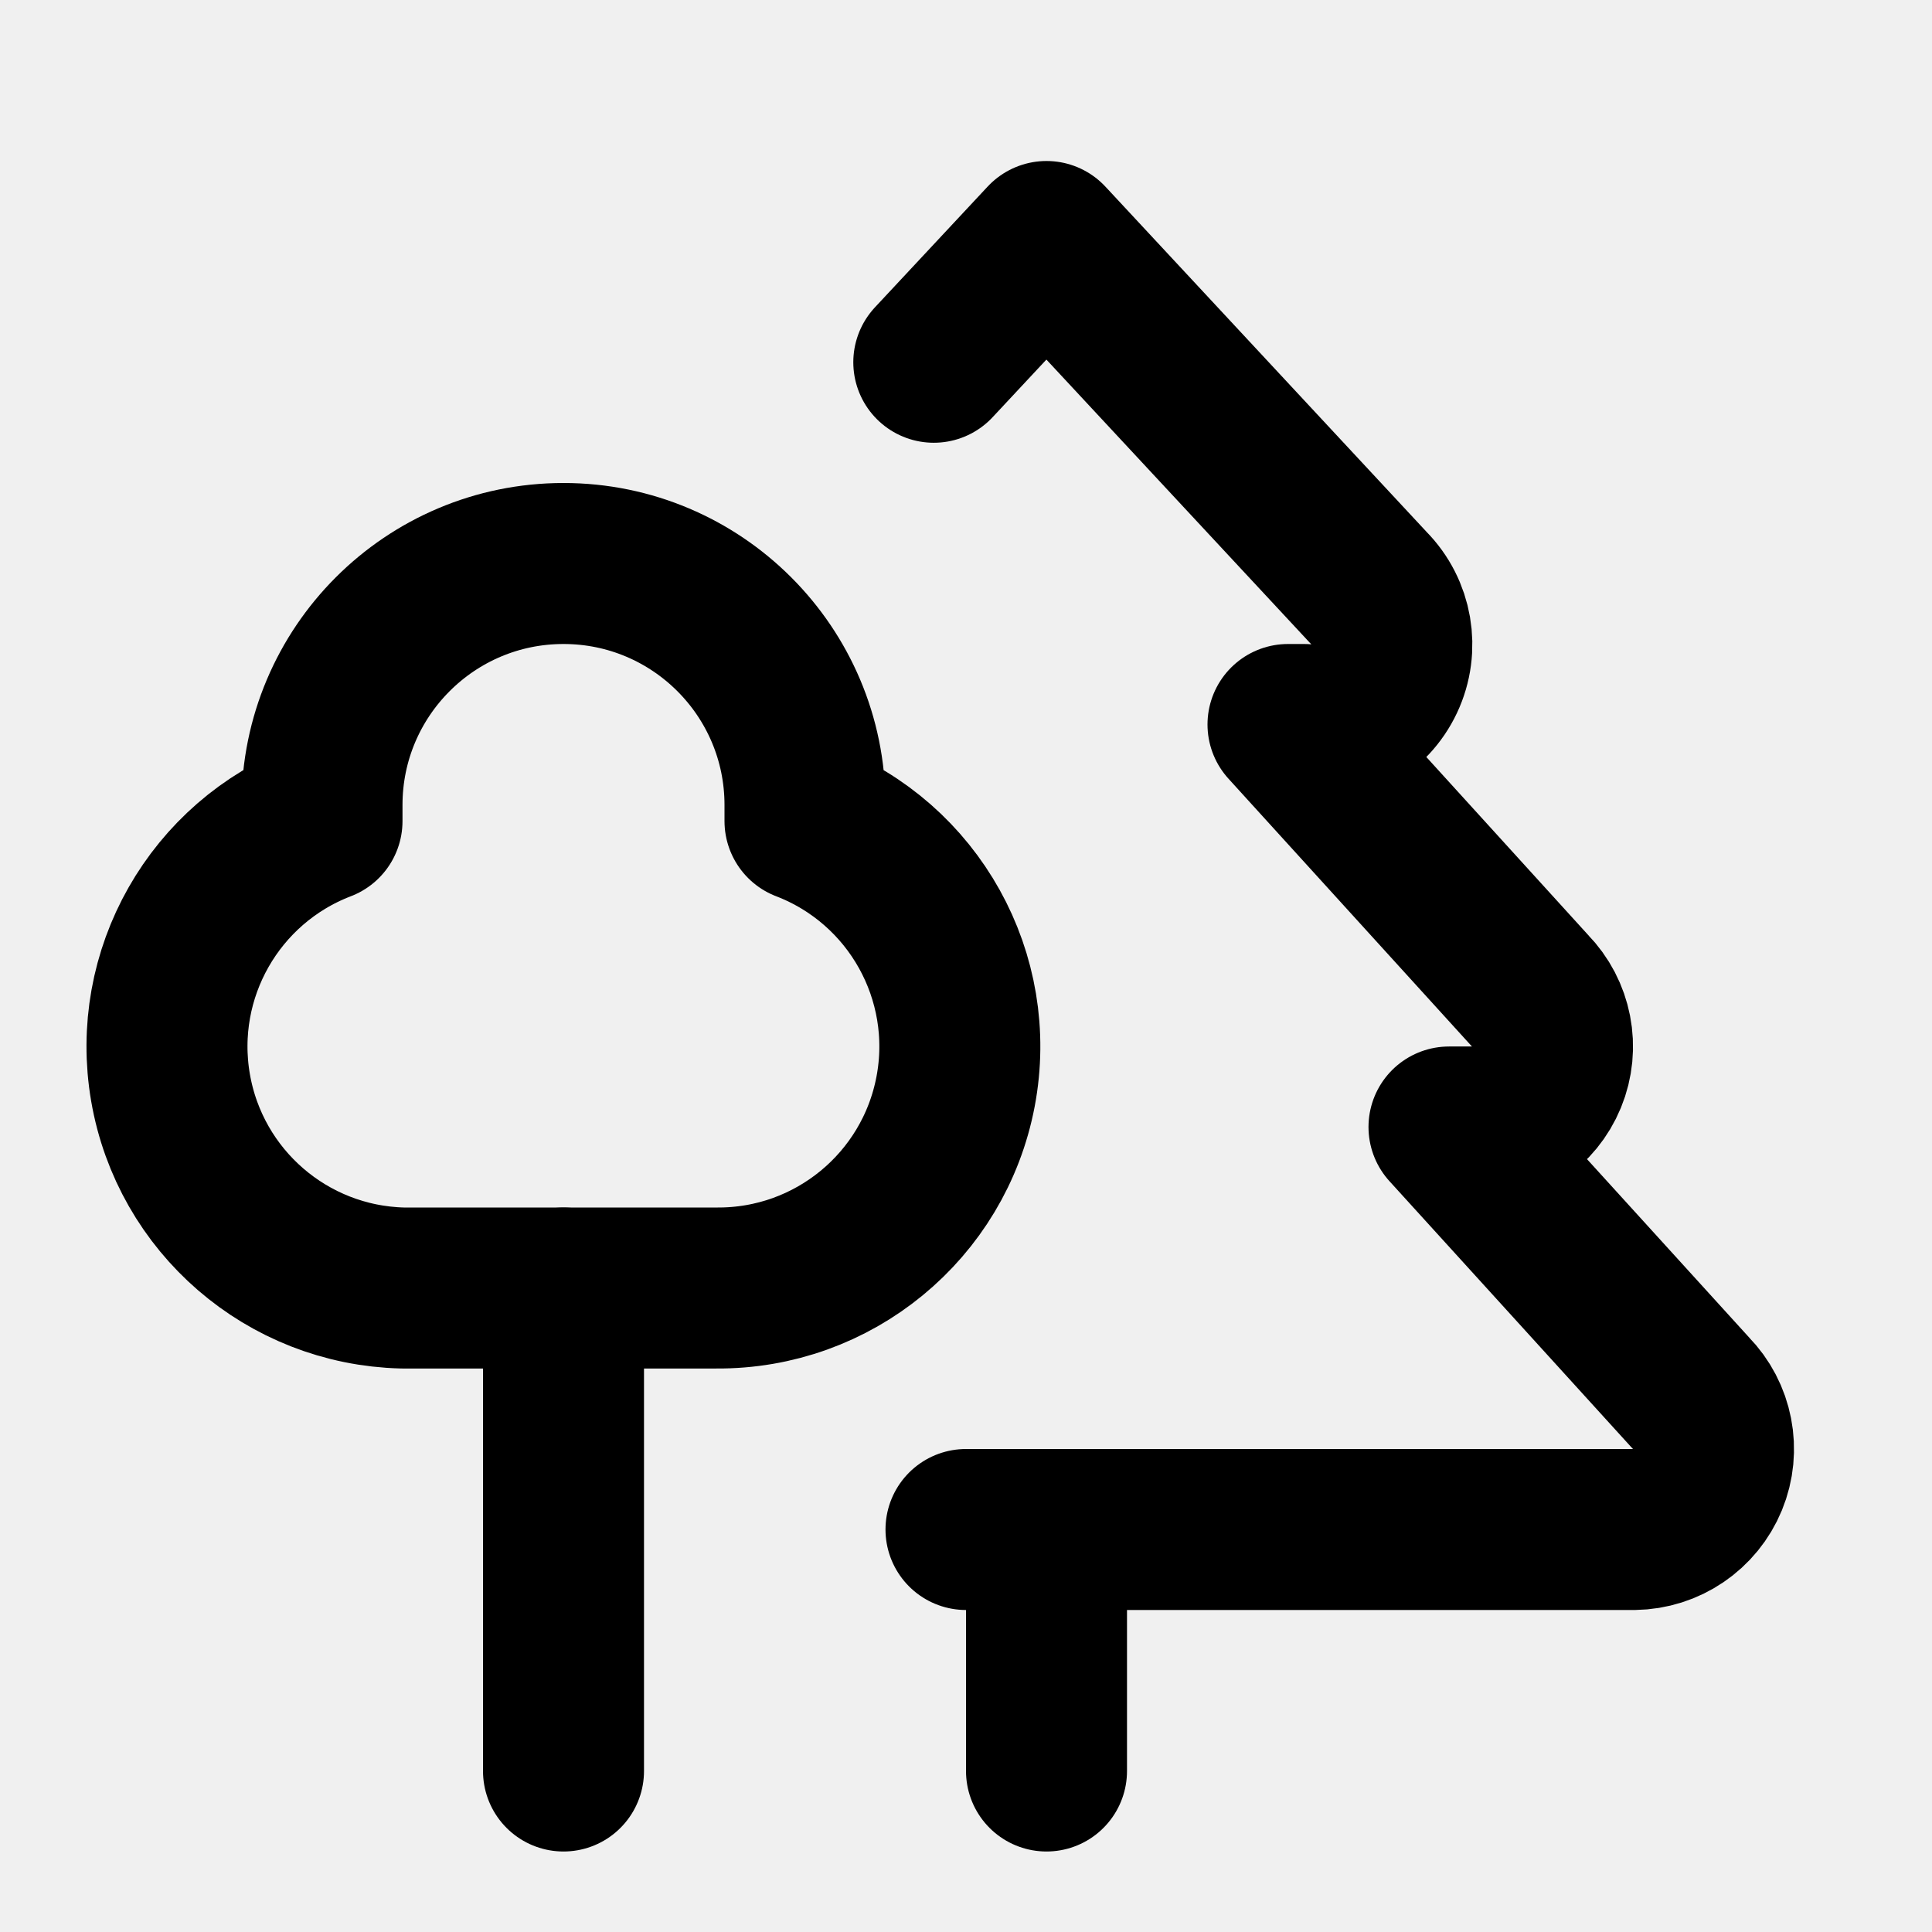
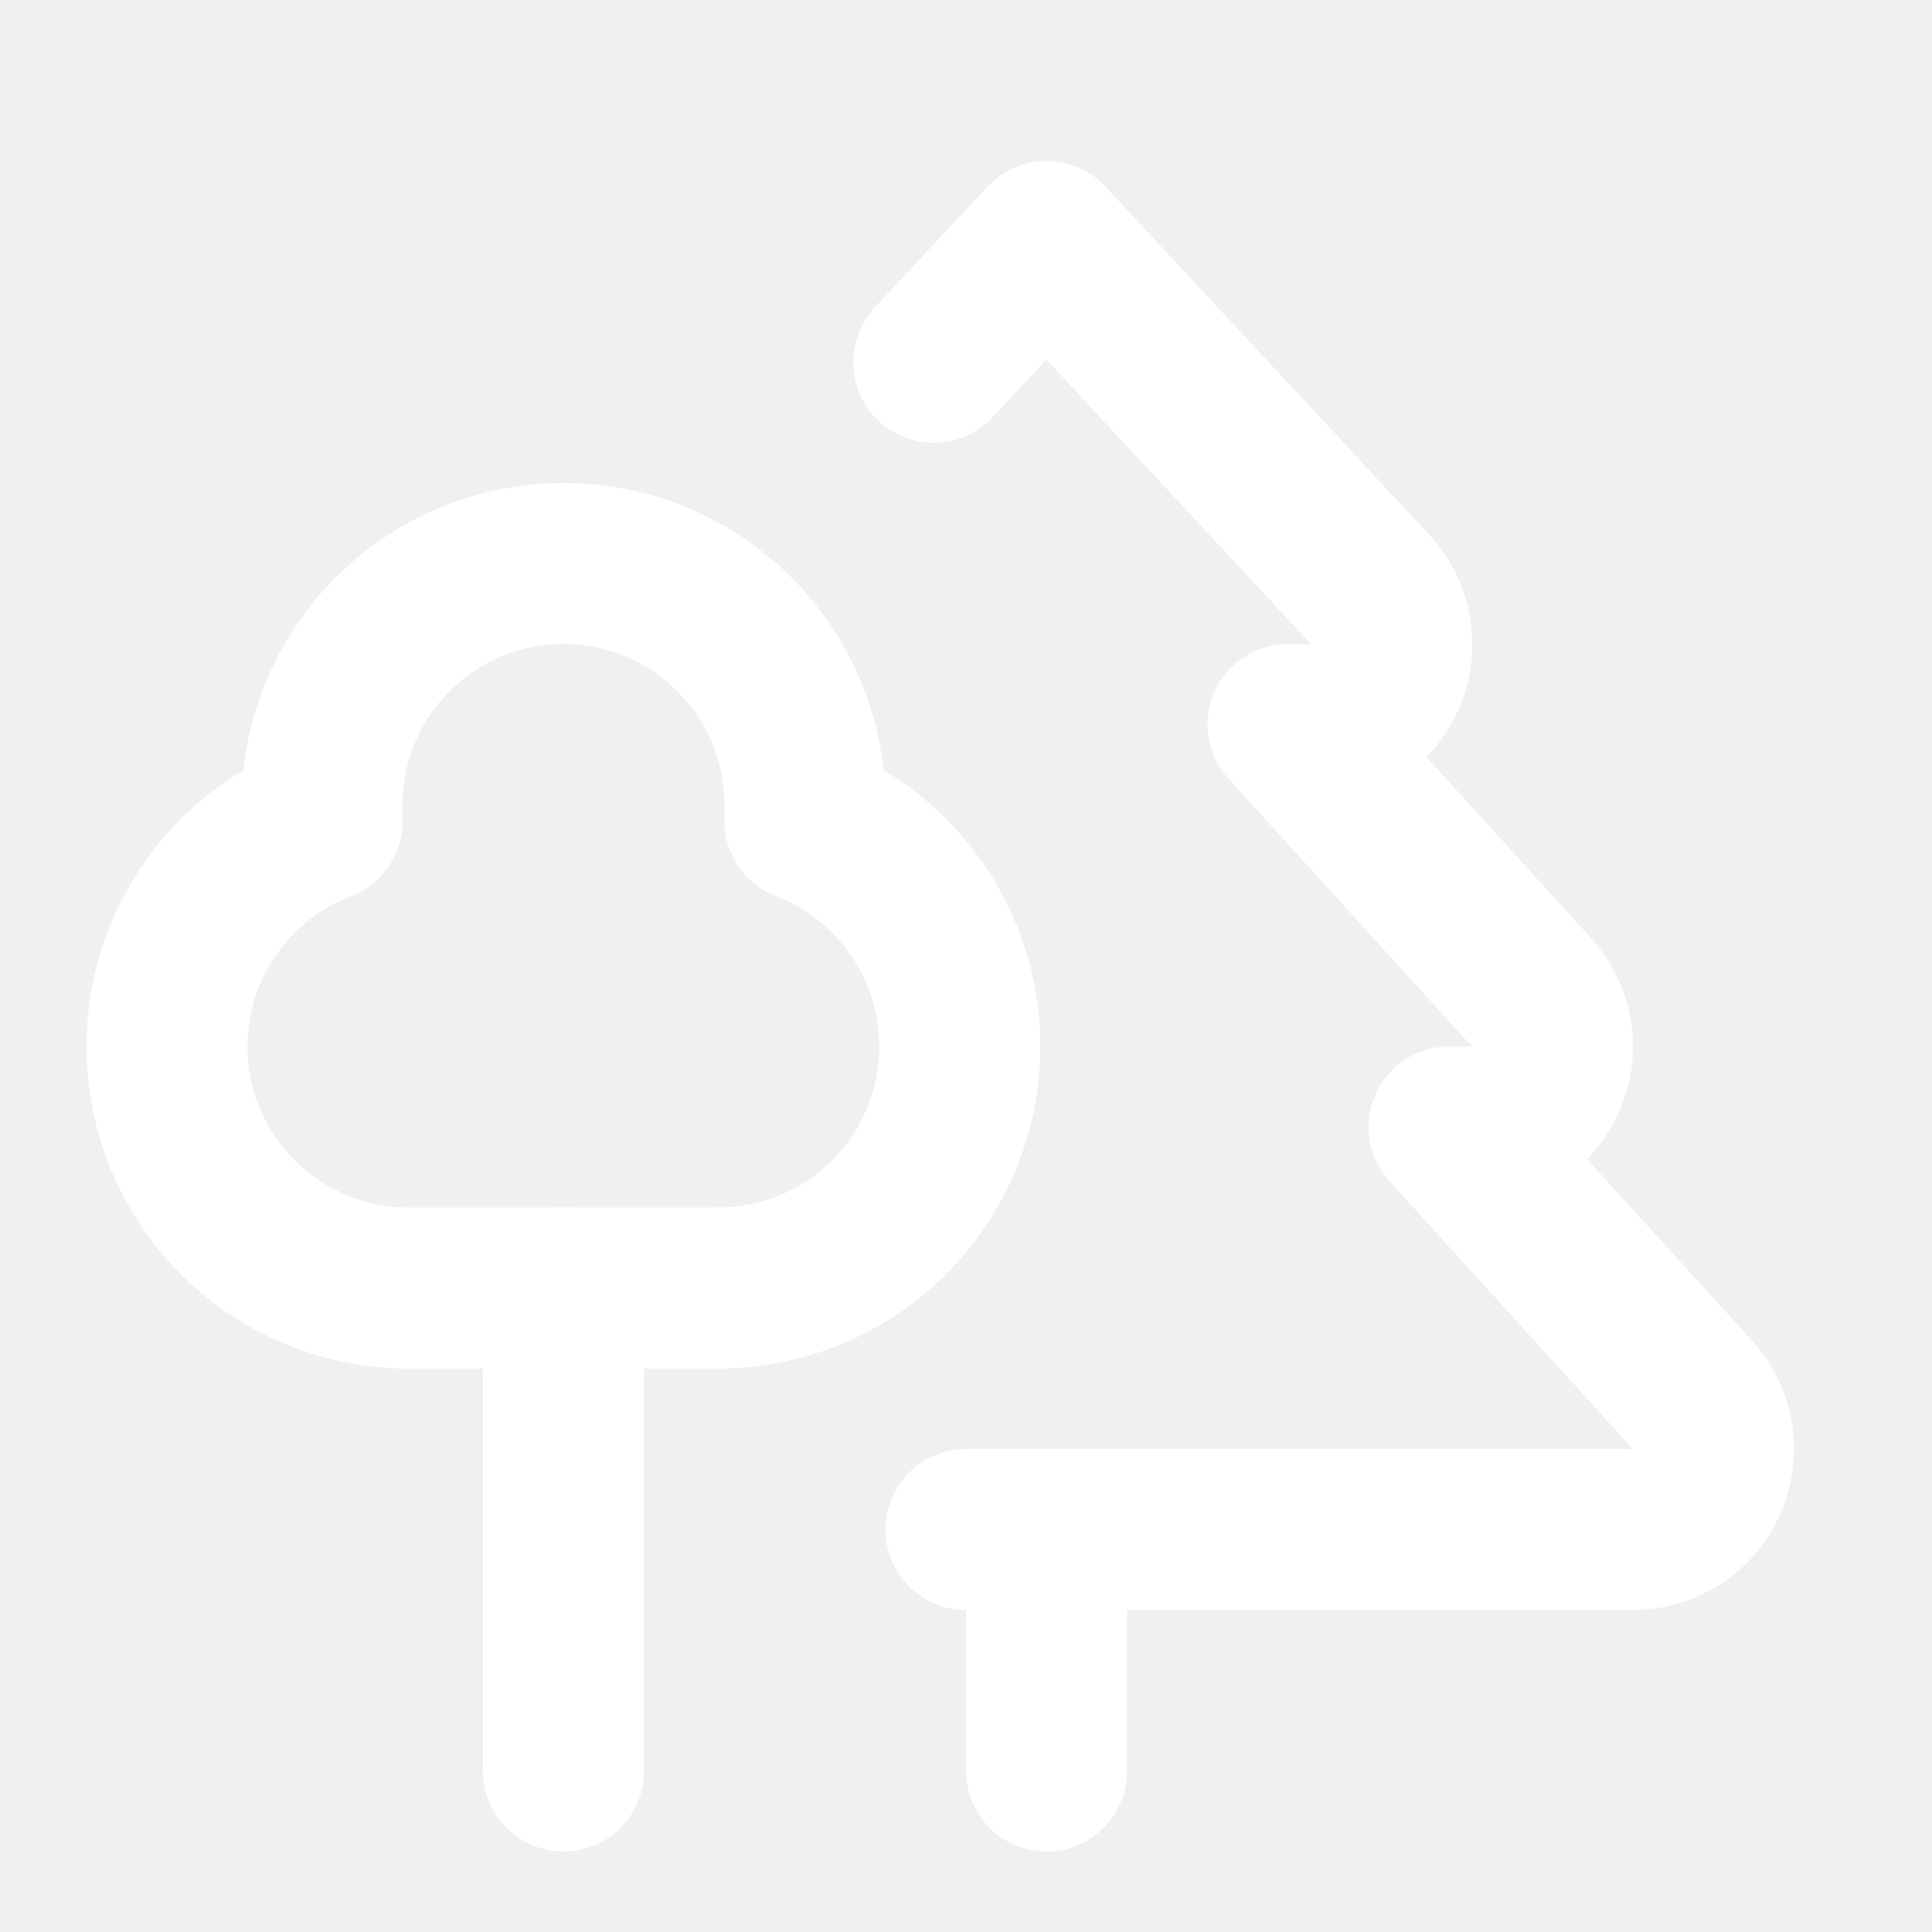
- <svg xmlns="http://www.w3.org/2000/svg" width="48" height="48" viewBox="0 0 24 24" fill="none" stroke="currentColor" stroke-width="2" stroke-linecap="round" stroke-linejoin="round" class="lucide lucide-trees-icon lucide-trees">
+ <svg xmlns="http://www.w3.org/2000/svg" width="32" height="32" viewBox="0 0 24 24" fill="none" stroke="#ffffff" stroke-width="2" stroke-linecap="round" stroke-linejoin="round" class="lucide lucide-trees-icon lucide-trees">
  <path d="M10 10v.2A3 3 0 0 1 8.9 16H5a3 3 0 0 1-1-5.8V10a3 3 0 0 1 6 0Z" />
  <path d="M7 16v6" />
  <path d="M13 19v3" />
  <path d="M12 19h8.3a1 1 0 0 0 .7-1.7L18 14h.3a1 1 0 0 0 .7-1.7L16 9h.2a1 1 0 0 0 .8-1.7L13 3l-1.4 1.5" />
</svg>
